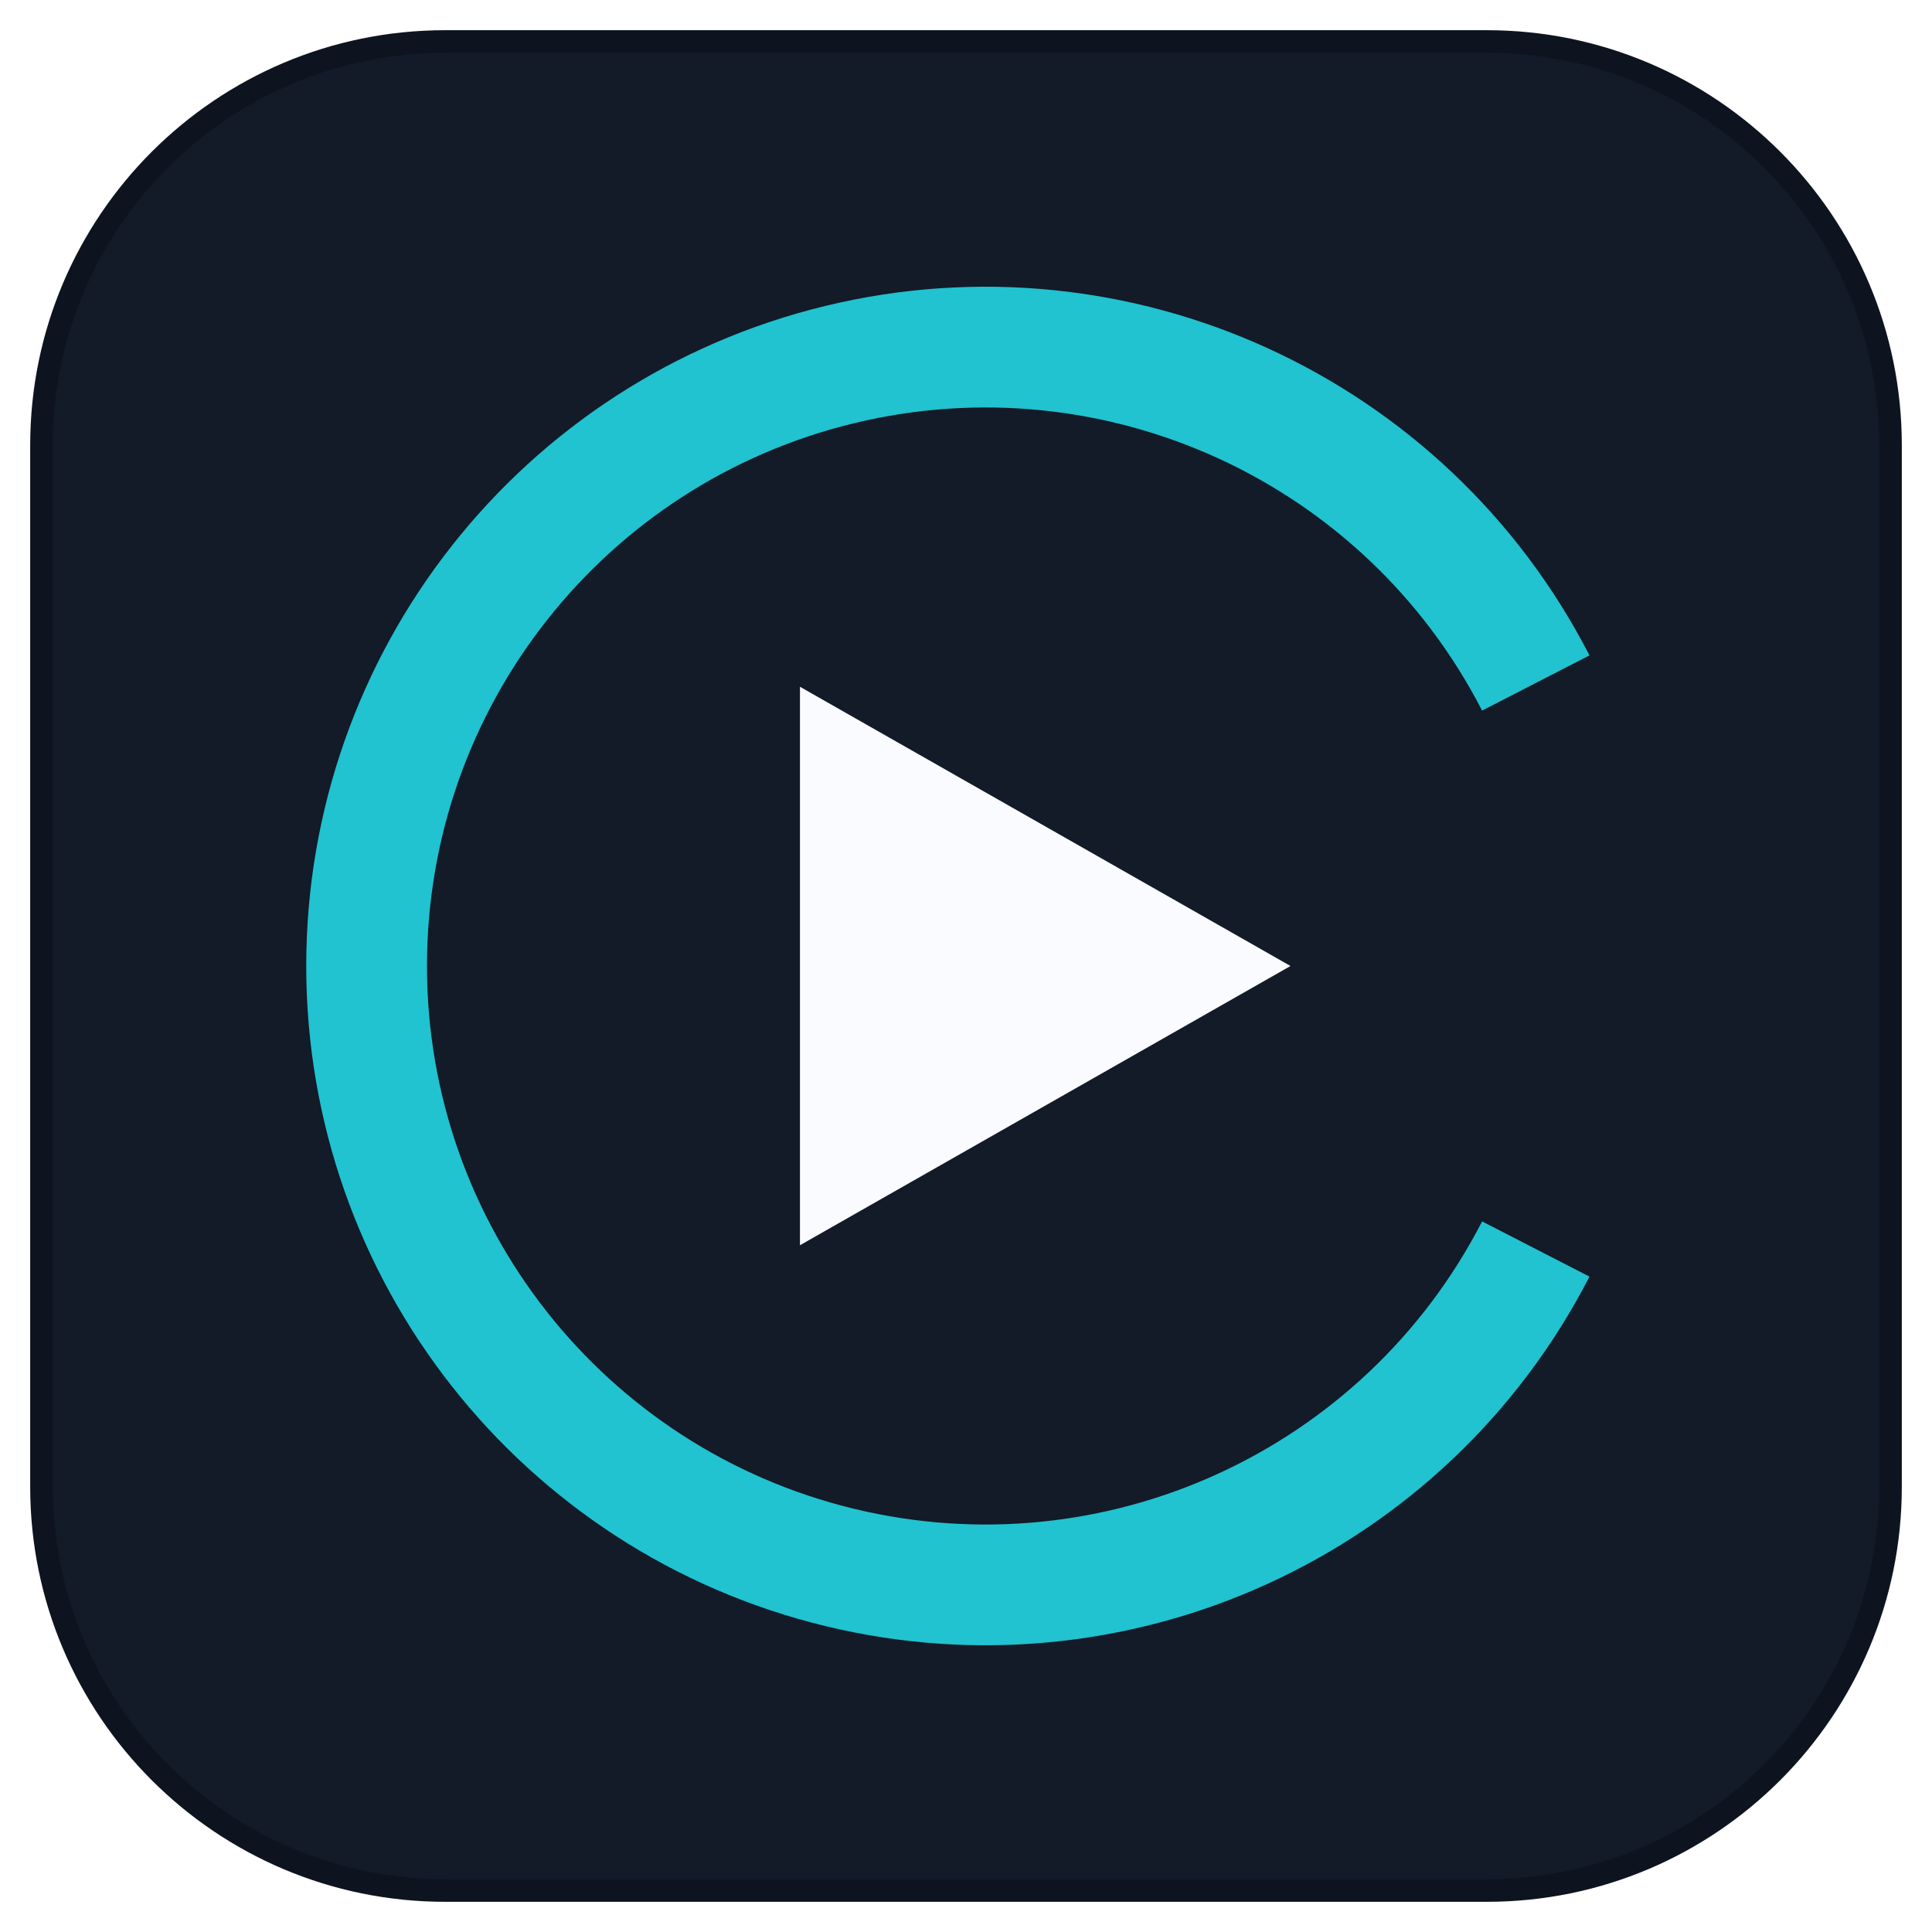
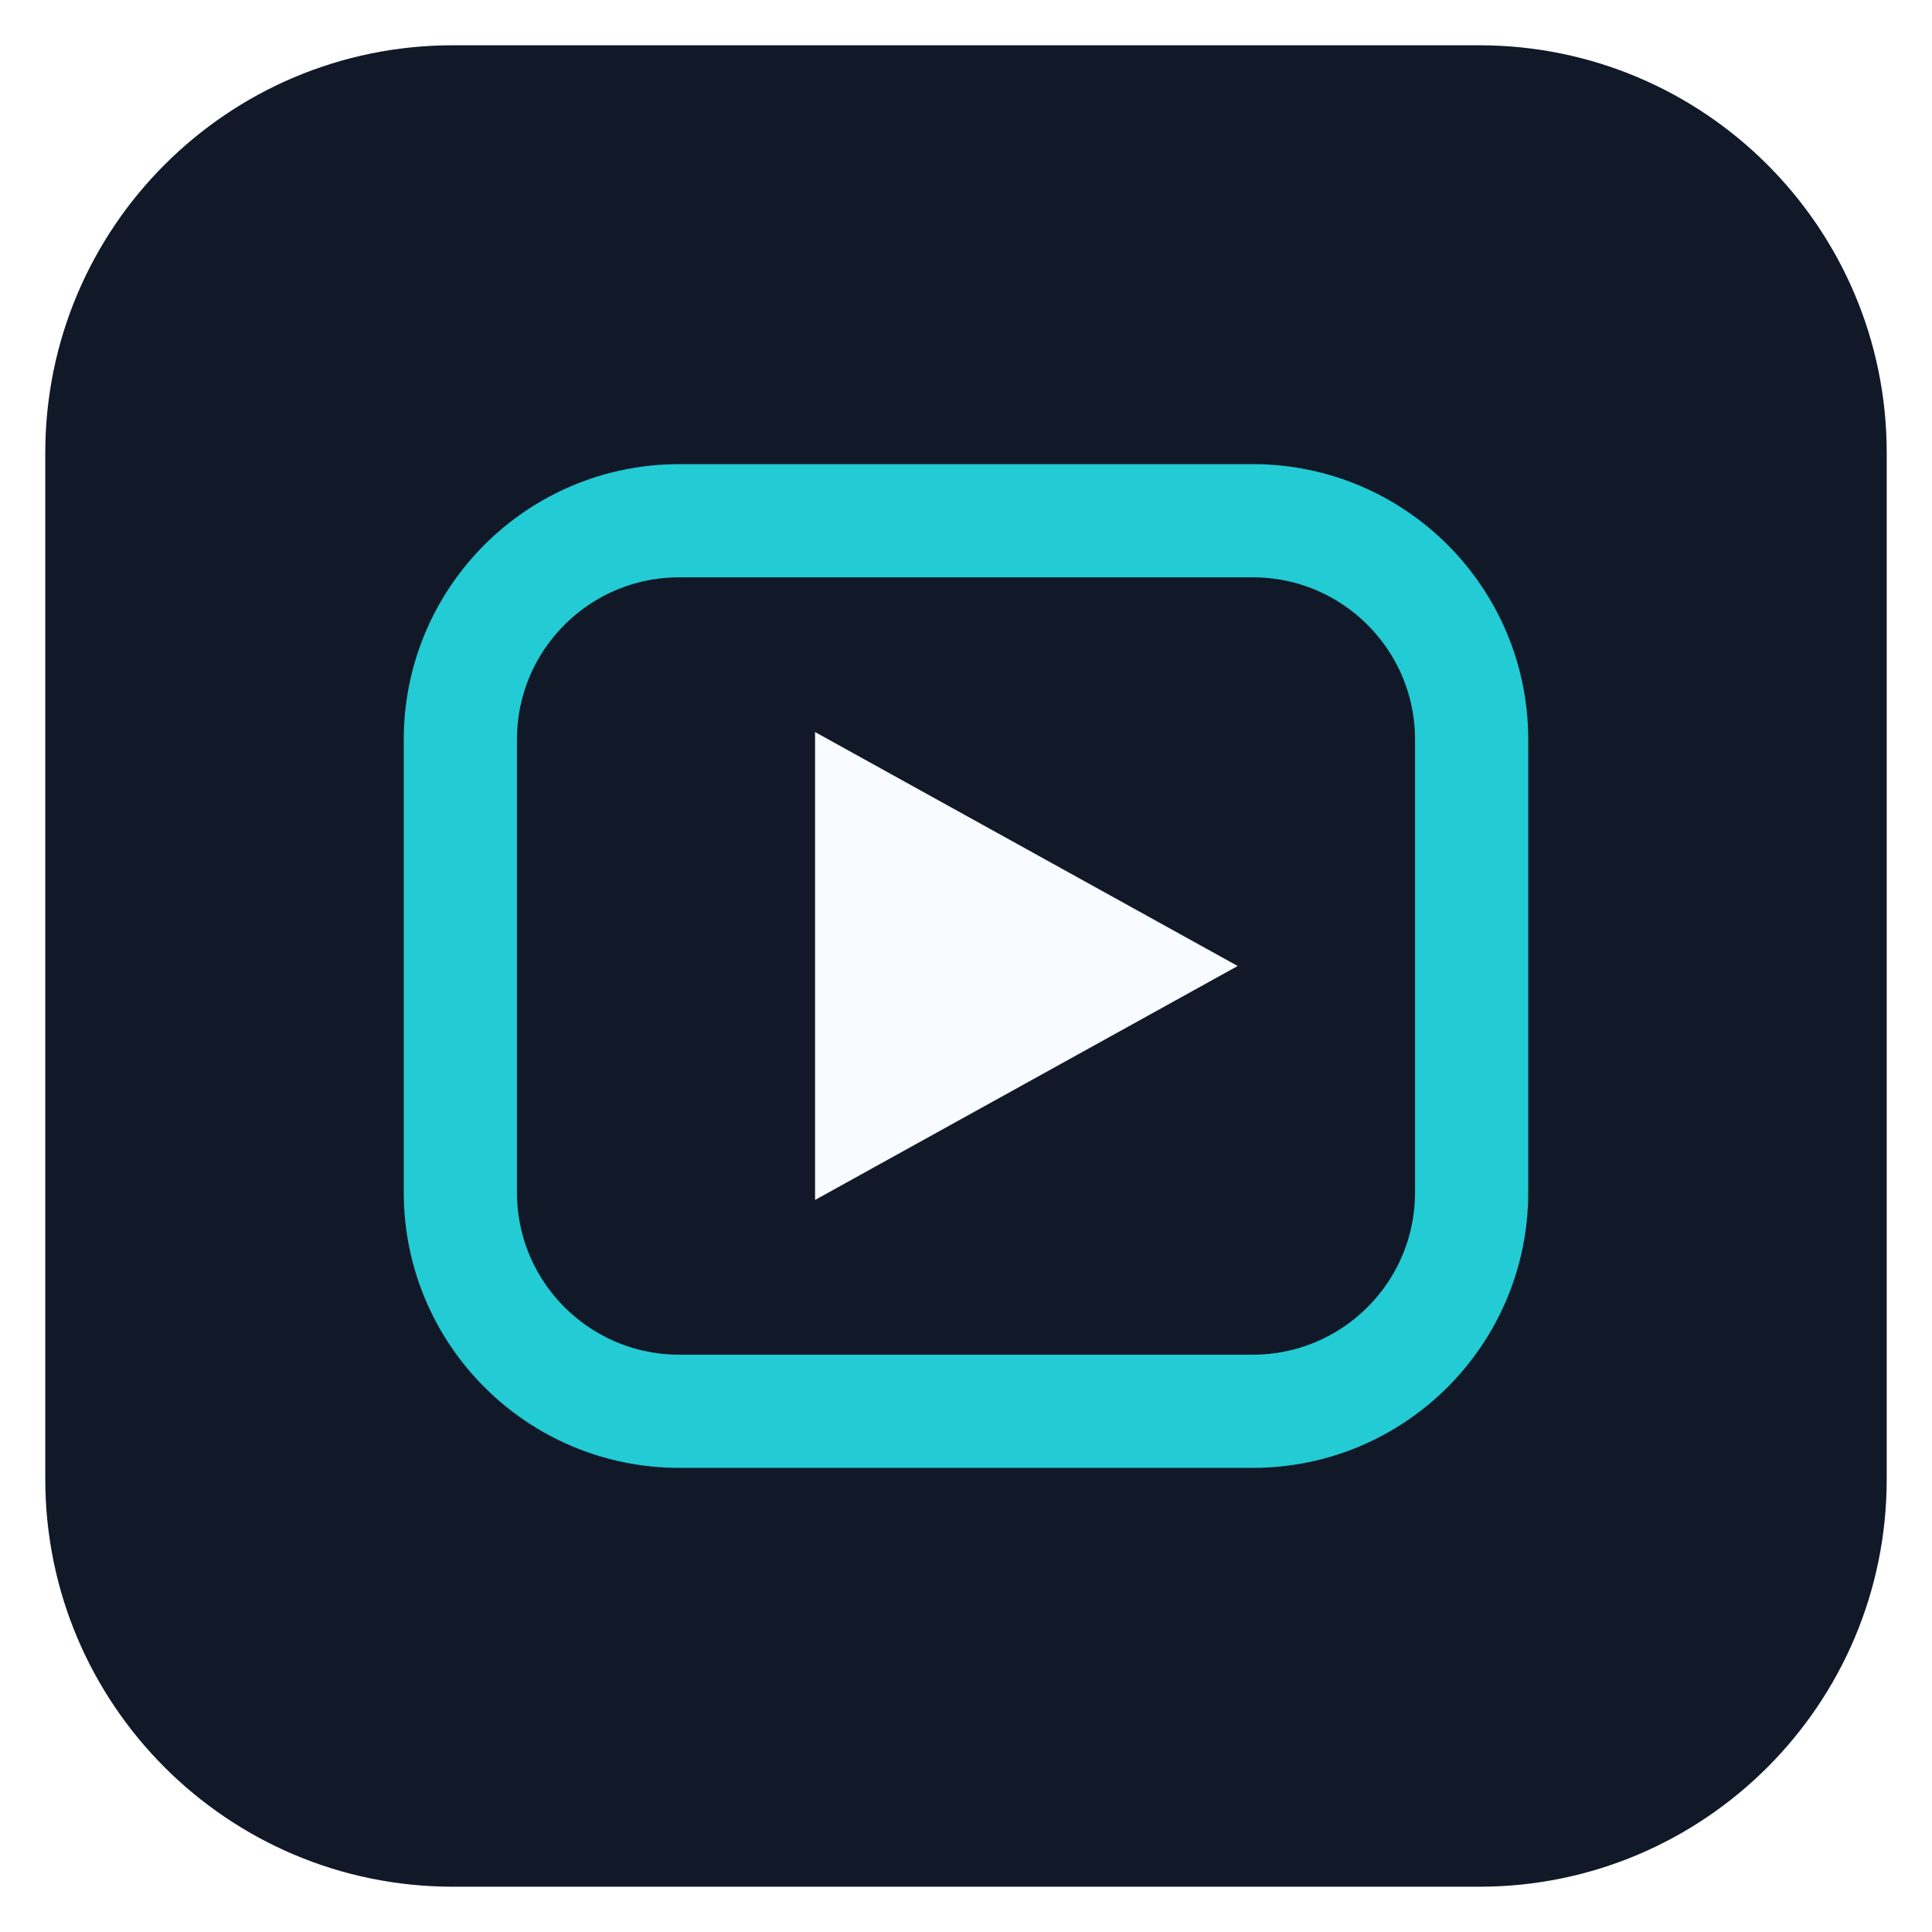
- <svg xmlns="http://www.w3.org/2000/svg" viewBox="0 0 256 256" role="img" aria-label="TizenTube Windows — orbit play">
-   <rect x="4" y="4" width="248" height="248" rx="55" fill="#0e141f" />
-   <rect x="7" y="7" width="242" height="242" rx="52" fill="#131a28" />
-   <path d="M203.5 90.5 A82 82 0 1 0 203.5 165.5" fill="none" stroke="#20c3cf" stroke-width="16" stroke-linecap="butt" />
-   <path d="M106 91 L171 128 L106 165 Z" fill="#f9fbff" />
+ <svg xmlns="http://www.w3.org/2000/svg" viewBox="0 0 256 256" role="img" aria-label="TizenTube player window icon">
+   <rect x="6" y="6" width="244" height="244" rx="54" fill="#111928" />
+   <rect x="61" y="69" width="134" height="118" rx="29" fill="none" stroke="#23cbd4" stroke-width="15" />
+   <path d="M108 97 L164 128 L108 159 Z" fill="#f8fbff" />
</svg>
